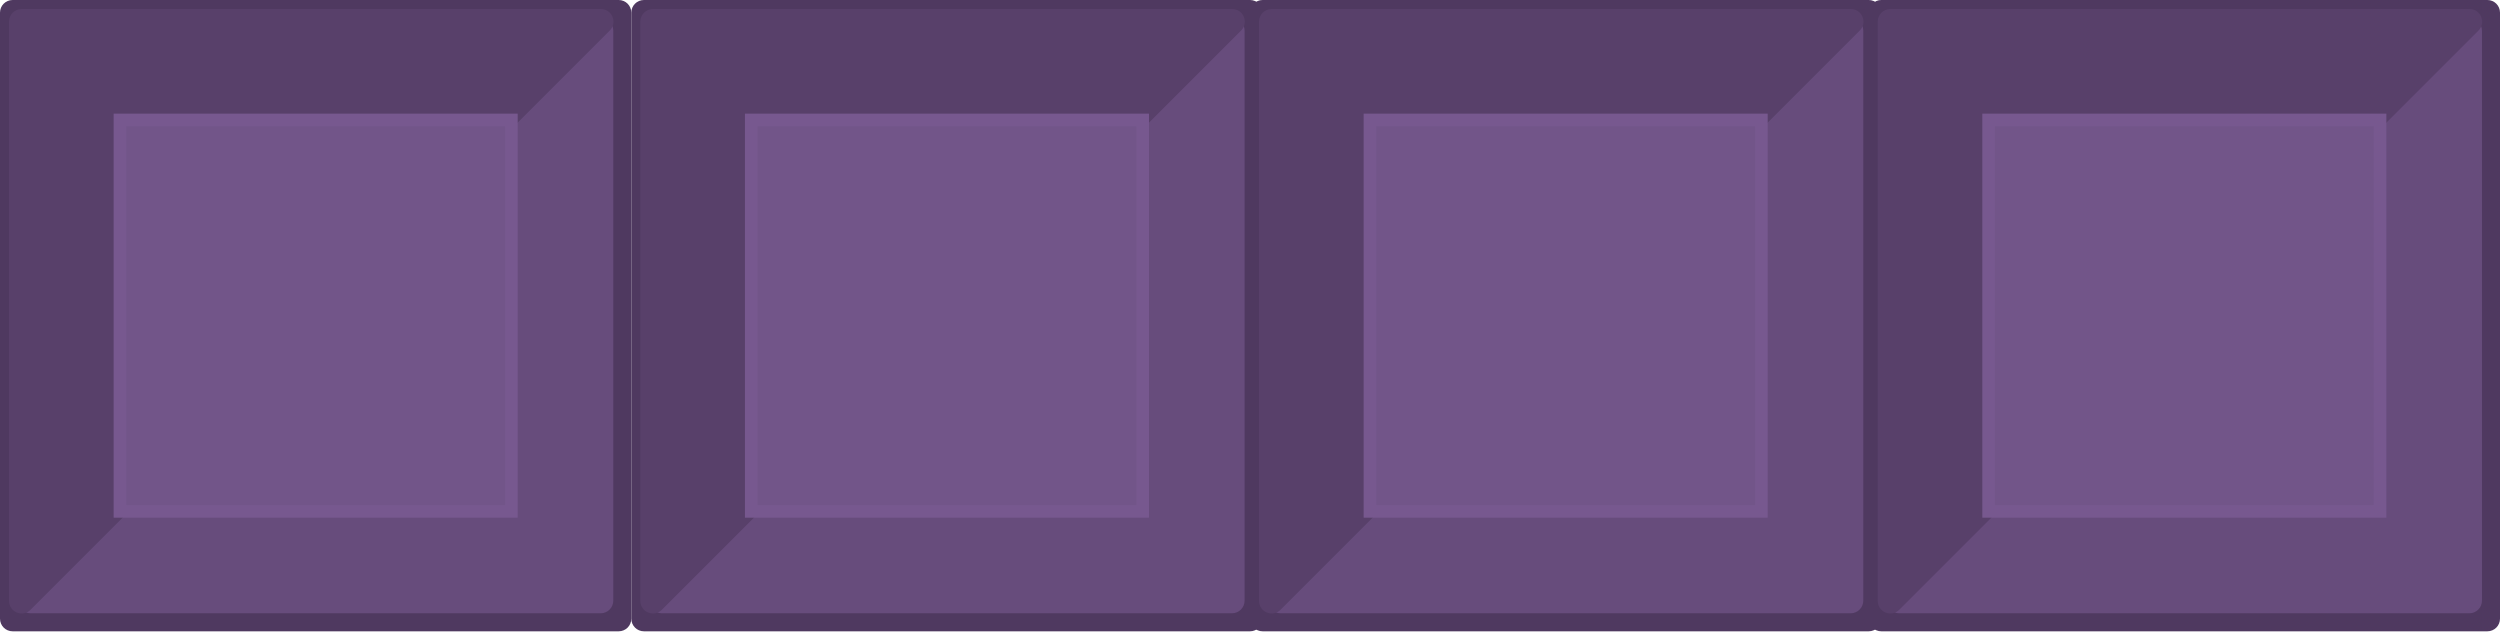
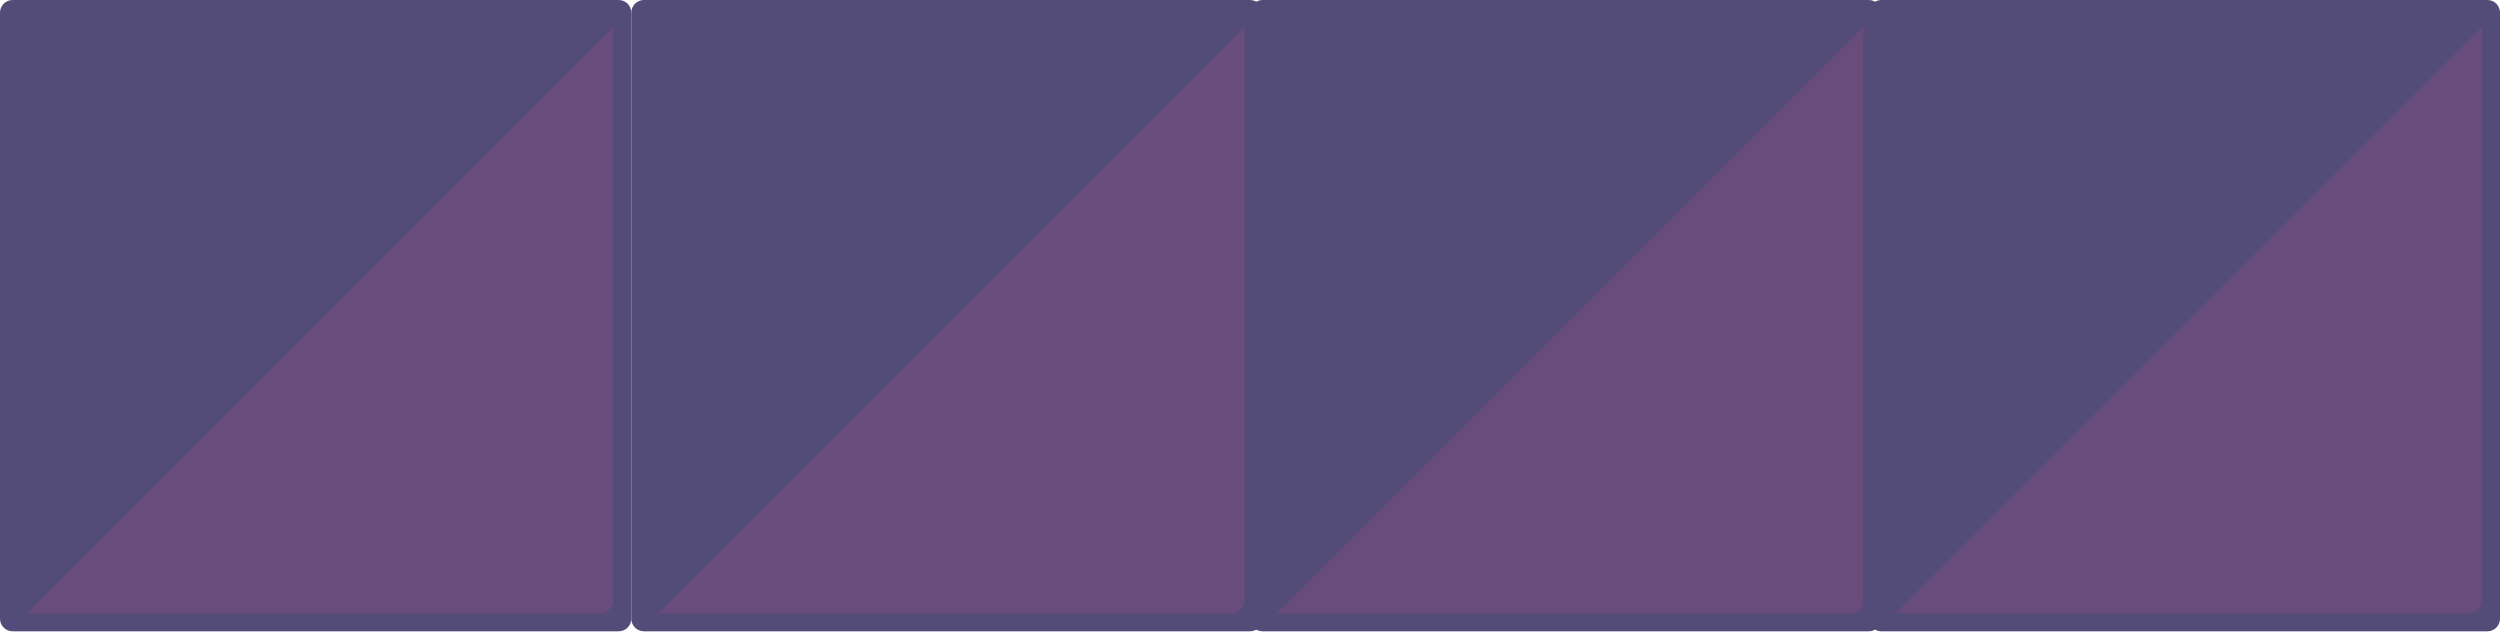
<svg xmlns="http://www.w3.org/2000/svg" width="198" height="50" viewBox="0 0 198 50" fill="none">
-   <rect width="50" height="50" rx="1" fill="#4F3960" />
+   <rect width="50" height="50" rx="1" fill="#534B78" />
  <rect x="1.429" y="1.429" width="47.143" height="47.143" rx="1" fill="#674C7C" />
-   <path d="M48.293 2.421L2.421 48.293C1.792 48.923 0.714 48.477 0.714 47.586V1.714C0.714 1.162 1.162 0.714 1.714 0.714H47.586C48.477 0.714 48.923 1.791 48.293 2.421Z" fill="#58406A" />
-   <rect x="9.5" y="9.5" width="31" height="31" fill="#725589" stroke="#77588F" />
-   <rect x="50" width="50" height="50" rx="1" fill="#4F3960" />
+   <path d="M48.293 2.421L2.421 48.293C1.792 48.923 0.714 48.477 0.714 47.586V1.714C0.714 1.162 1.162 0.714 1.714 0.714H47.586C48.477 0.714 48.923 1.791 48.293 2.421Z" fill="#534B78" />
+   <rect x="50" width="50" height="50" rx="1" fill="#534B78" />
  <rect x="51.429" y="1.429" width="47.143" height="47.143" rx="1" fill="#674C7C" />
-   <path d="M98.293 2.421L52.422 48.293C51.791 48.923 50.714 48.477 50.714 47.586V1.714C50.714 1.162 51.162 0.714 51.714 0.714H97.586C98.477 0.714 98.923 1.791 98.293 2.421Z" fill="#58406A" />
-   <rect x="59.5" y="9.5" width="31" height="31" fill="#725589" stroke="#77588F" />
-   <rect x="99" width="50" height="50" rx="1" fill="#4F3960" />
+   <path d="M98.293 2.421L52.422 48.293C51.791 48.923 50.714 48.477 50.714 47.586V1.714C50.714 1.162 51.162 0.714 51.714 0.714H97.586C98.477 0.714 98.923 1.791 98.293 2.421Z" fill="#534B78" />
+   <rect x="99" width="50" height="50" rx="1" fill="#534B78" />
  <rect x="100.429" y="1.429" width="47.143" height="47.143" rx="1" fill="#674C7C" />
-   <path d="M147.293 2.421L101.421 48.293C100.791 48.923 99.714 48.477 99.714 47.586V1.714C99.714 1.162 100.162 0.714 100.714 0.714H146.586C147.477 0.714 147.923 1.791 147.293 2.421Z" fill="#58406A" />
-   <rect x="108.5" y="9.5" width="31" height="31" fill="#725589" stroke="#77588F" />
-   <rect x="148" width="50" height="50" rx="1" fill="#4F3960" />
+   <path d="M147.293 2.421L101.421 48.293C100.791 48.923 99.714 48.477 99.714 47.586V1.714C99.714 1.162 100.162 0.714 100.714 0.714H146.586C147.477 0.714 147.923 1.791 147.293 2.421Z" fill="#534B78" />
+   <rect x="148" width="50" height="50" rx="1" fill="#534B78" />
  <rect x="149.429" y="1.429" width="47.143" height="47.143" rx="1" fill="#674C7C" />
-   <path d="M196.293 2.421L150.421 48.293C149.791 48.923 148.714 48.477 148.714 47.586V1.714C148.714 1.162 149.162 0.714 149.714 0.714H195.586C196.477 0.714 196.923 1.791 196.293 2.421Z" fill="#58406A" />
-   <rect x="157.5" y="9.5" width="31" height="31" fill="#725589" stroke="#77588F" />
+   <path d="M196.293 2.421L150.421 48.293C149.791 48.923 148.714 48.477 148.714 47.586V1.714C148.714 1.162 149.162 0.714 149.714 0.714H195.586C196.477 0.714 196.923 1.791 196.293 2.421Z" fill="#534B78" />
</svg>
